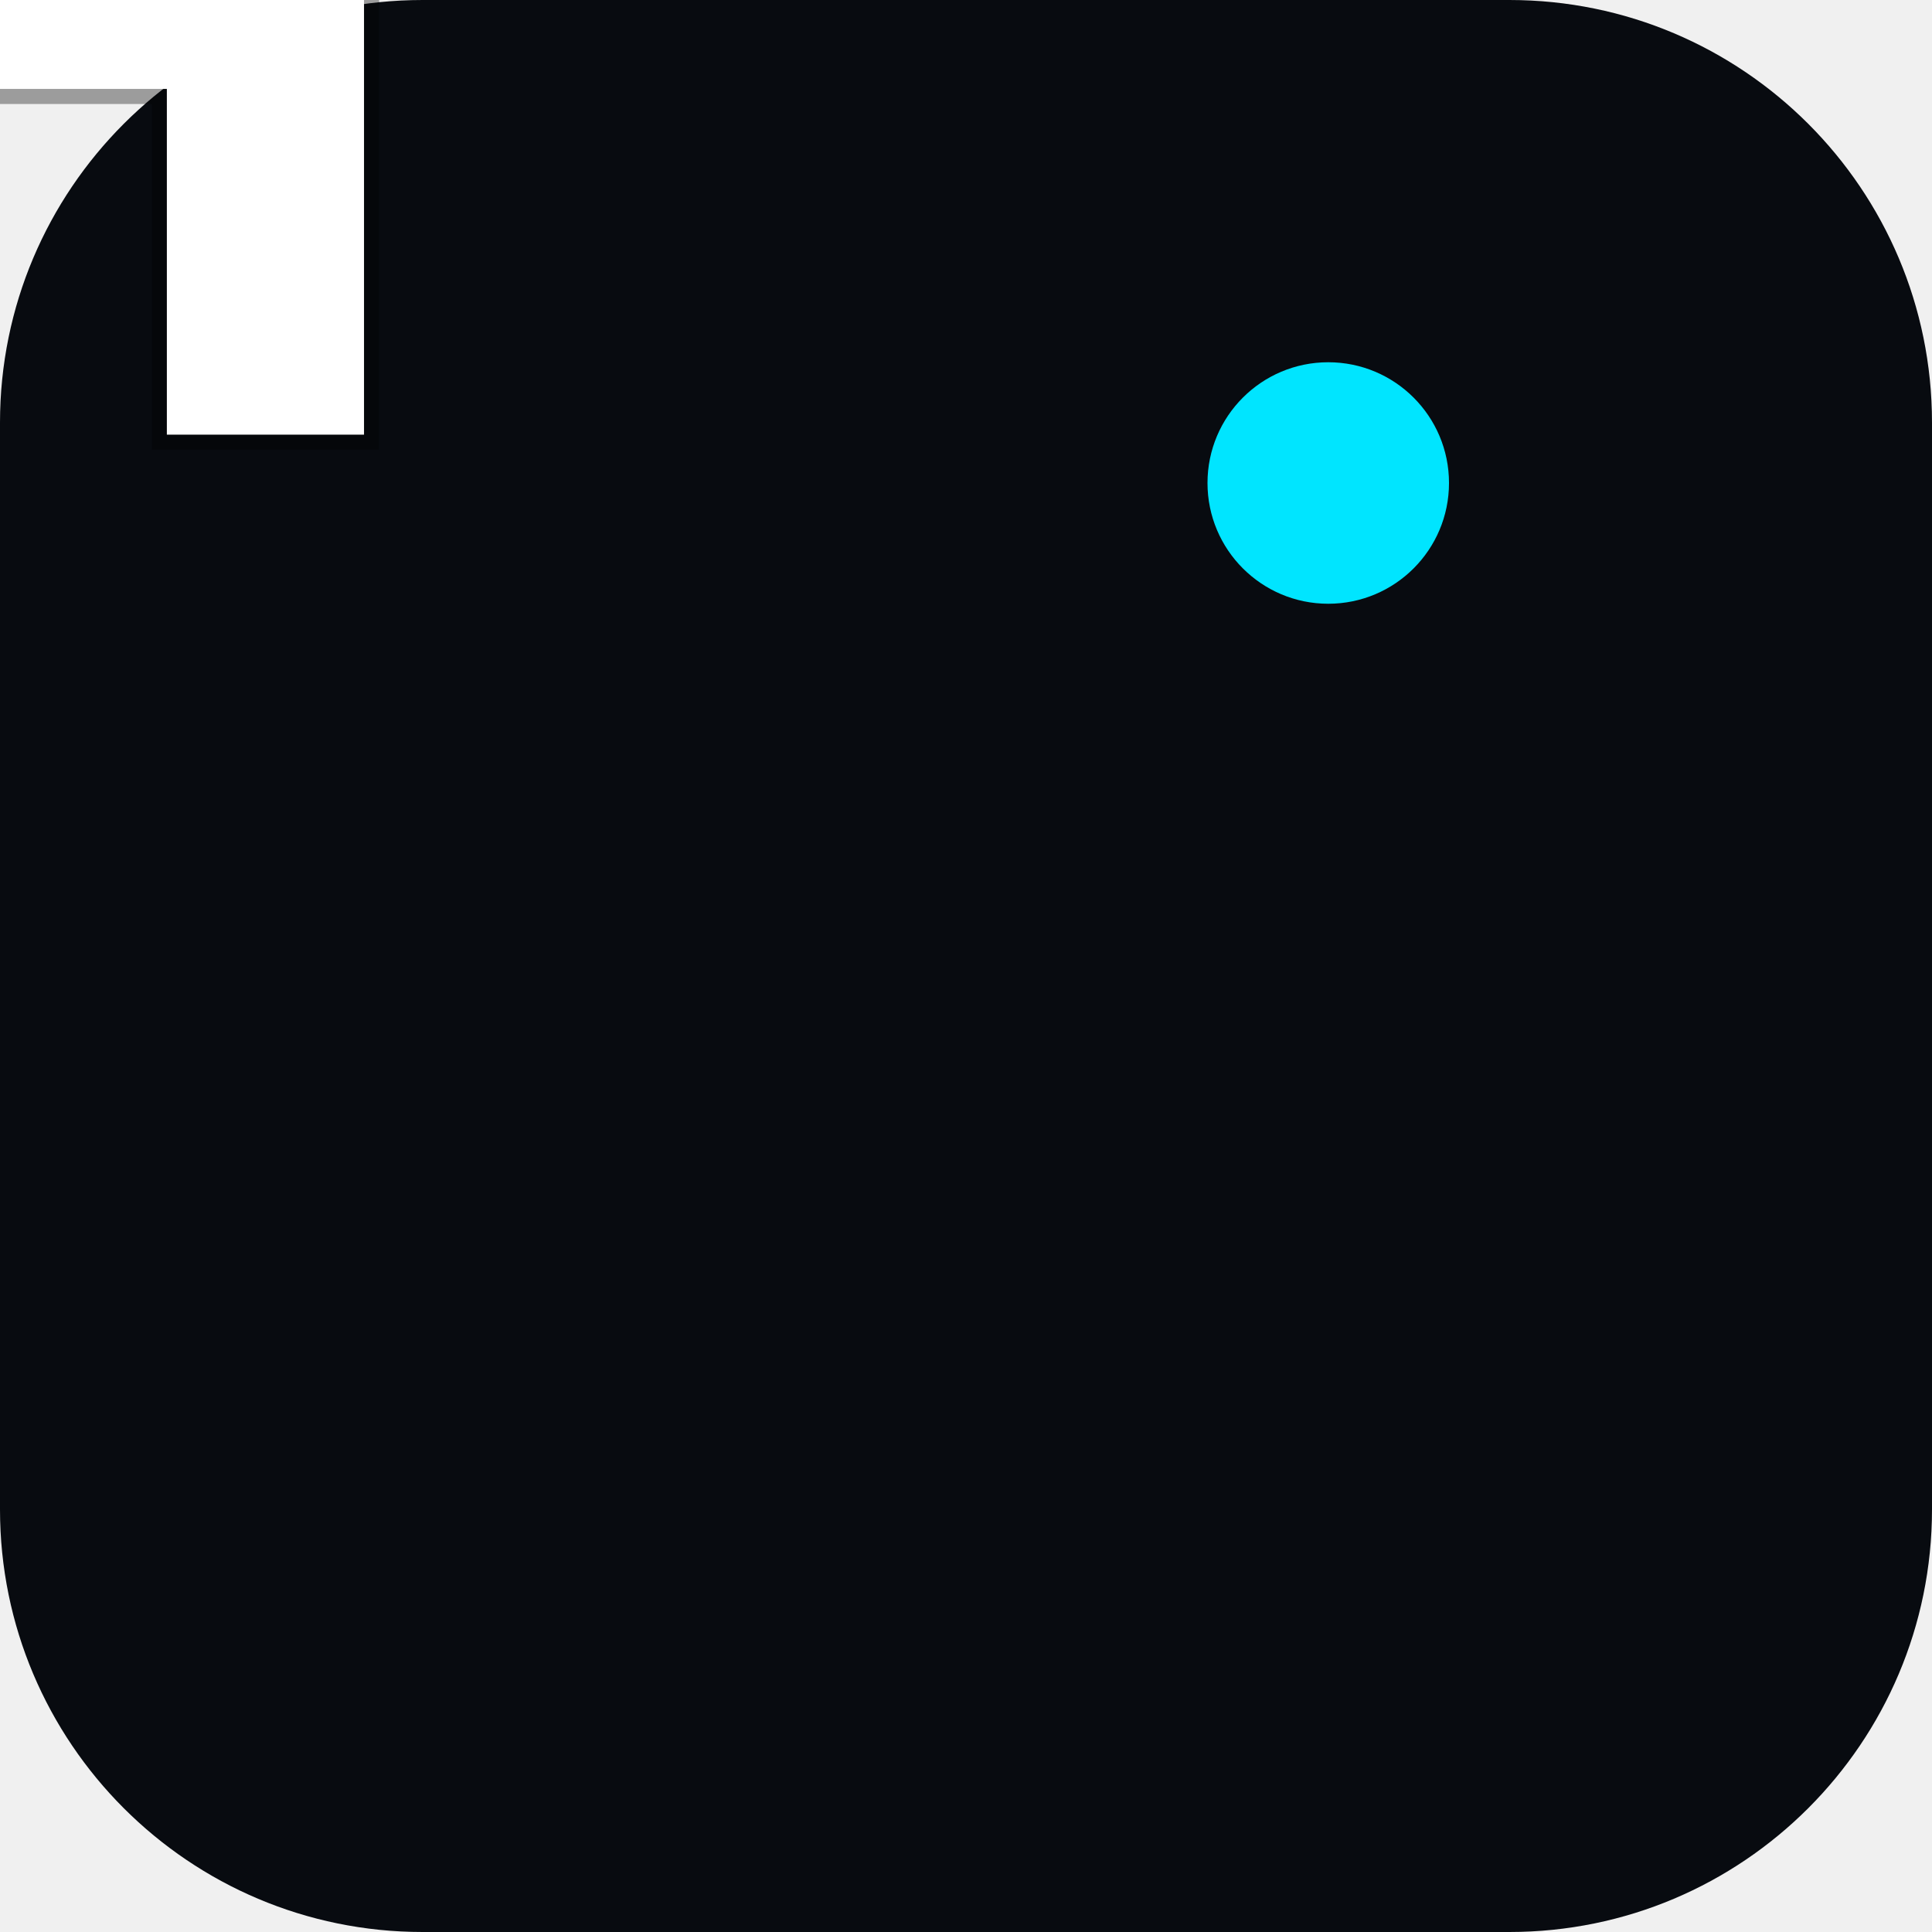
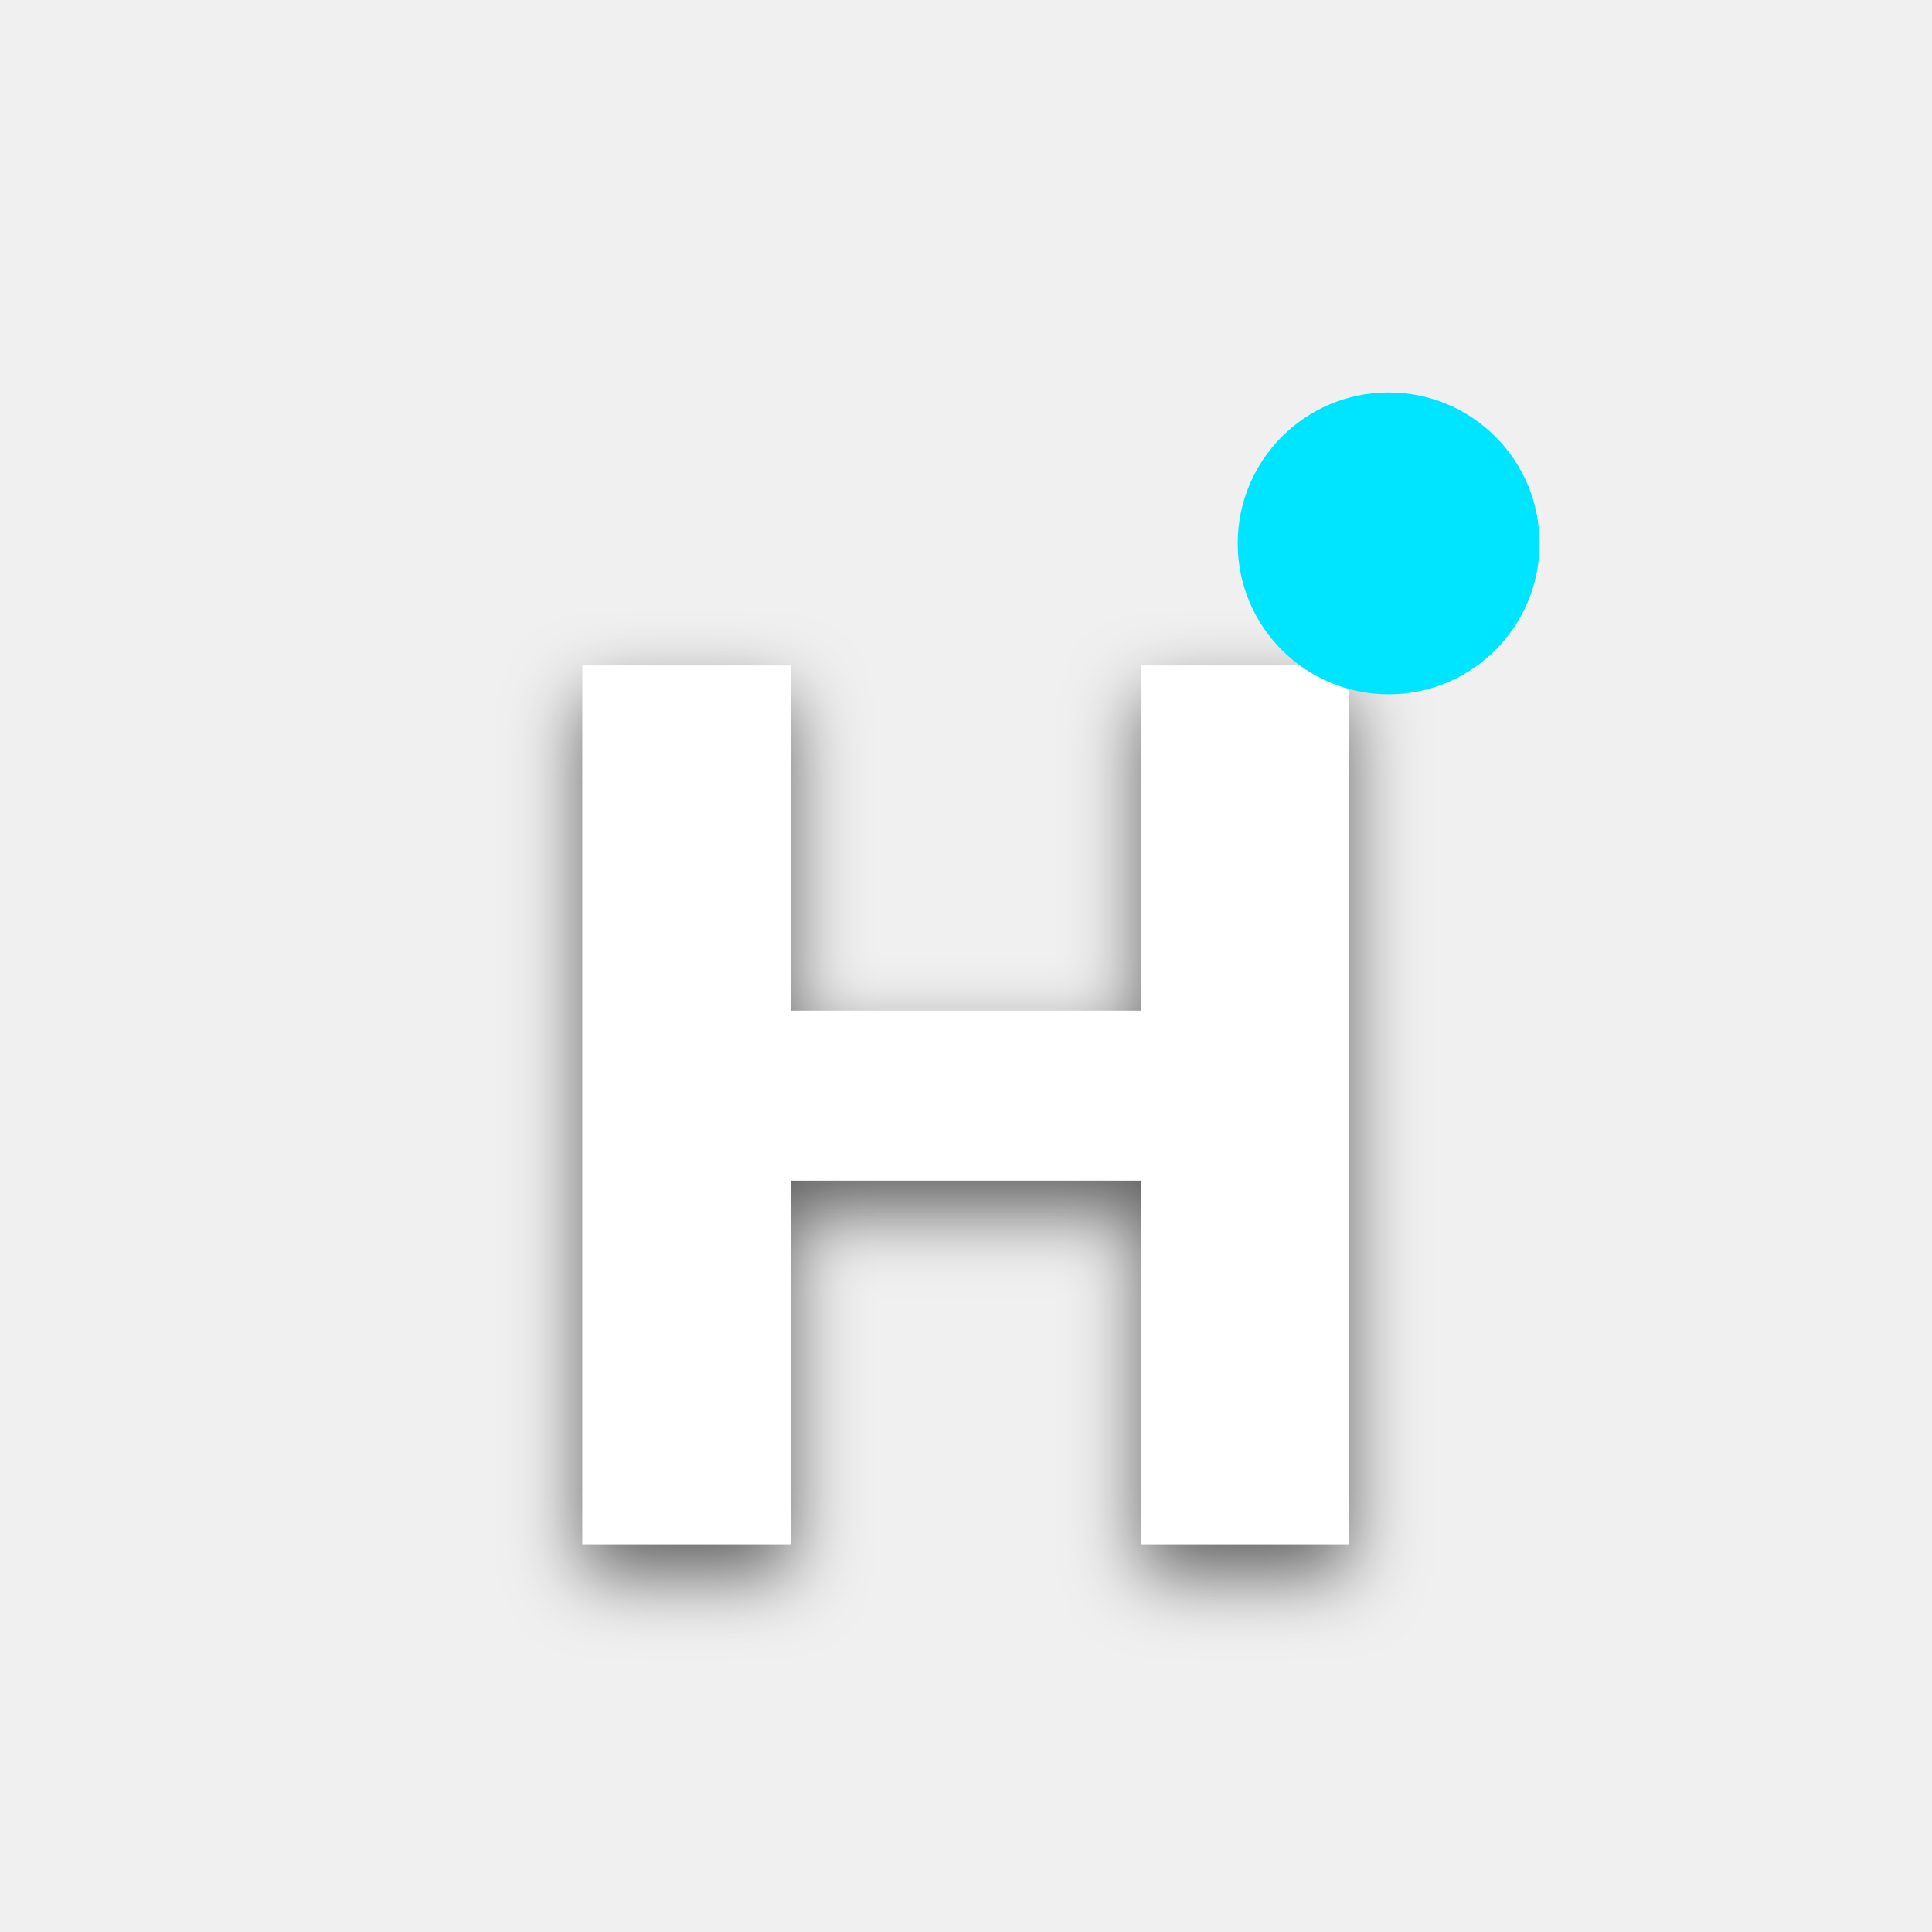
<svg xmlns="http://www.w3.org/2000/svg" width="64" height="64" viewBox="0 0 64 64">
-   <rect width="64" height="64" rx="14" fill="#080B10" />
-   <text x="0" y="0" text-anchor="middle" dominant-baseline="middle" fill="#FFFFFF" font-size="38" font-family="Plus Jakarta Sans, Inter, Arial, sans-serif" font-weight="800" style="paint-order: stroke; stroke: rgba(0,0,0,0.35); stroke-width: 1;">
-     H
-   </text>
-   <circle cx="44" cy="16" r="4" fill="#00E5FF">
-     <animate attributeName="opacity" values="1;0.5;1" dur="2s" repeatCount="indefinite" />
-   </circle>
+   <defs>
+     <filter id="shadow" x="-50%" y="-50%" width="200%" height="200%">
+       <feDropShadow dx="0" dy="1" stdDeviation="1.2" flood-color="rgba(0,0,0,0.6)" />
+     </filter>
+   </defs>
+   <g transform="translate(32,36)">
+     <text x="0" y="0" text-anchor="middle" dominant-baseline="middle" font-size="40" font-family="Plus Jakarta Sans, Inter, Arial, sans-serif" font-weight="800" fill="#FFFFFF" filter="url(#shadow)">
+       H
+     </text>
+     <circle cx="14" cy="-18" r="5" fill="#00E5FF">
+       <animate attributeName="opacity" values="1;0.45;1" dur="1.6s" repeatCount="indefinite" />
+       <animate attributeName="r" values="5;4.2;5" dur="1.6s" repeatCount="indefinite" />
+     </circle>
+   </g>
</svg>
